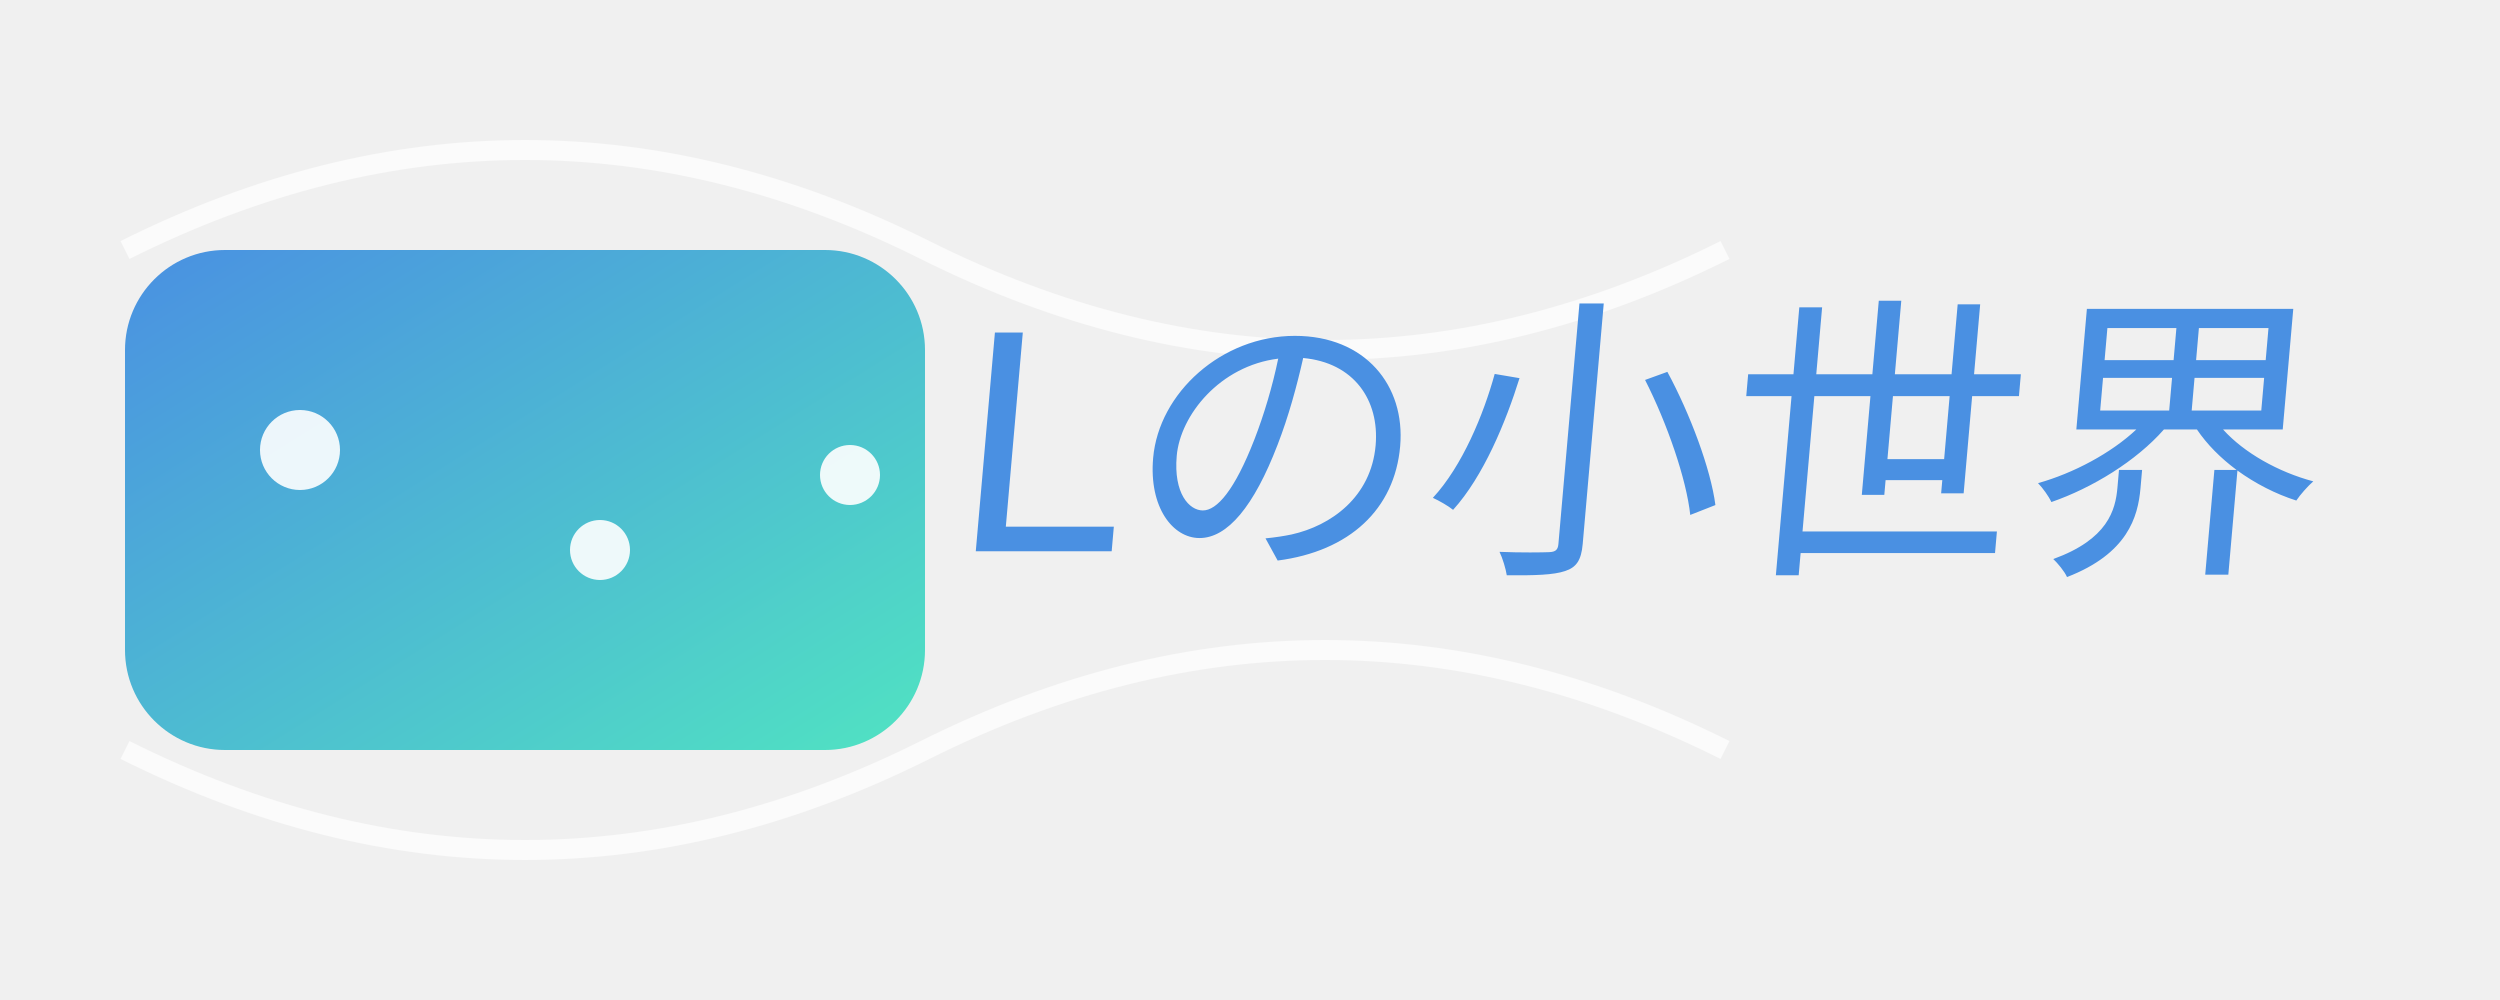
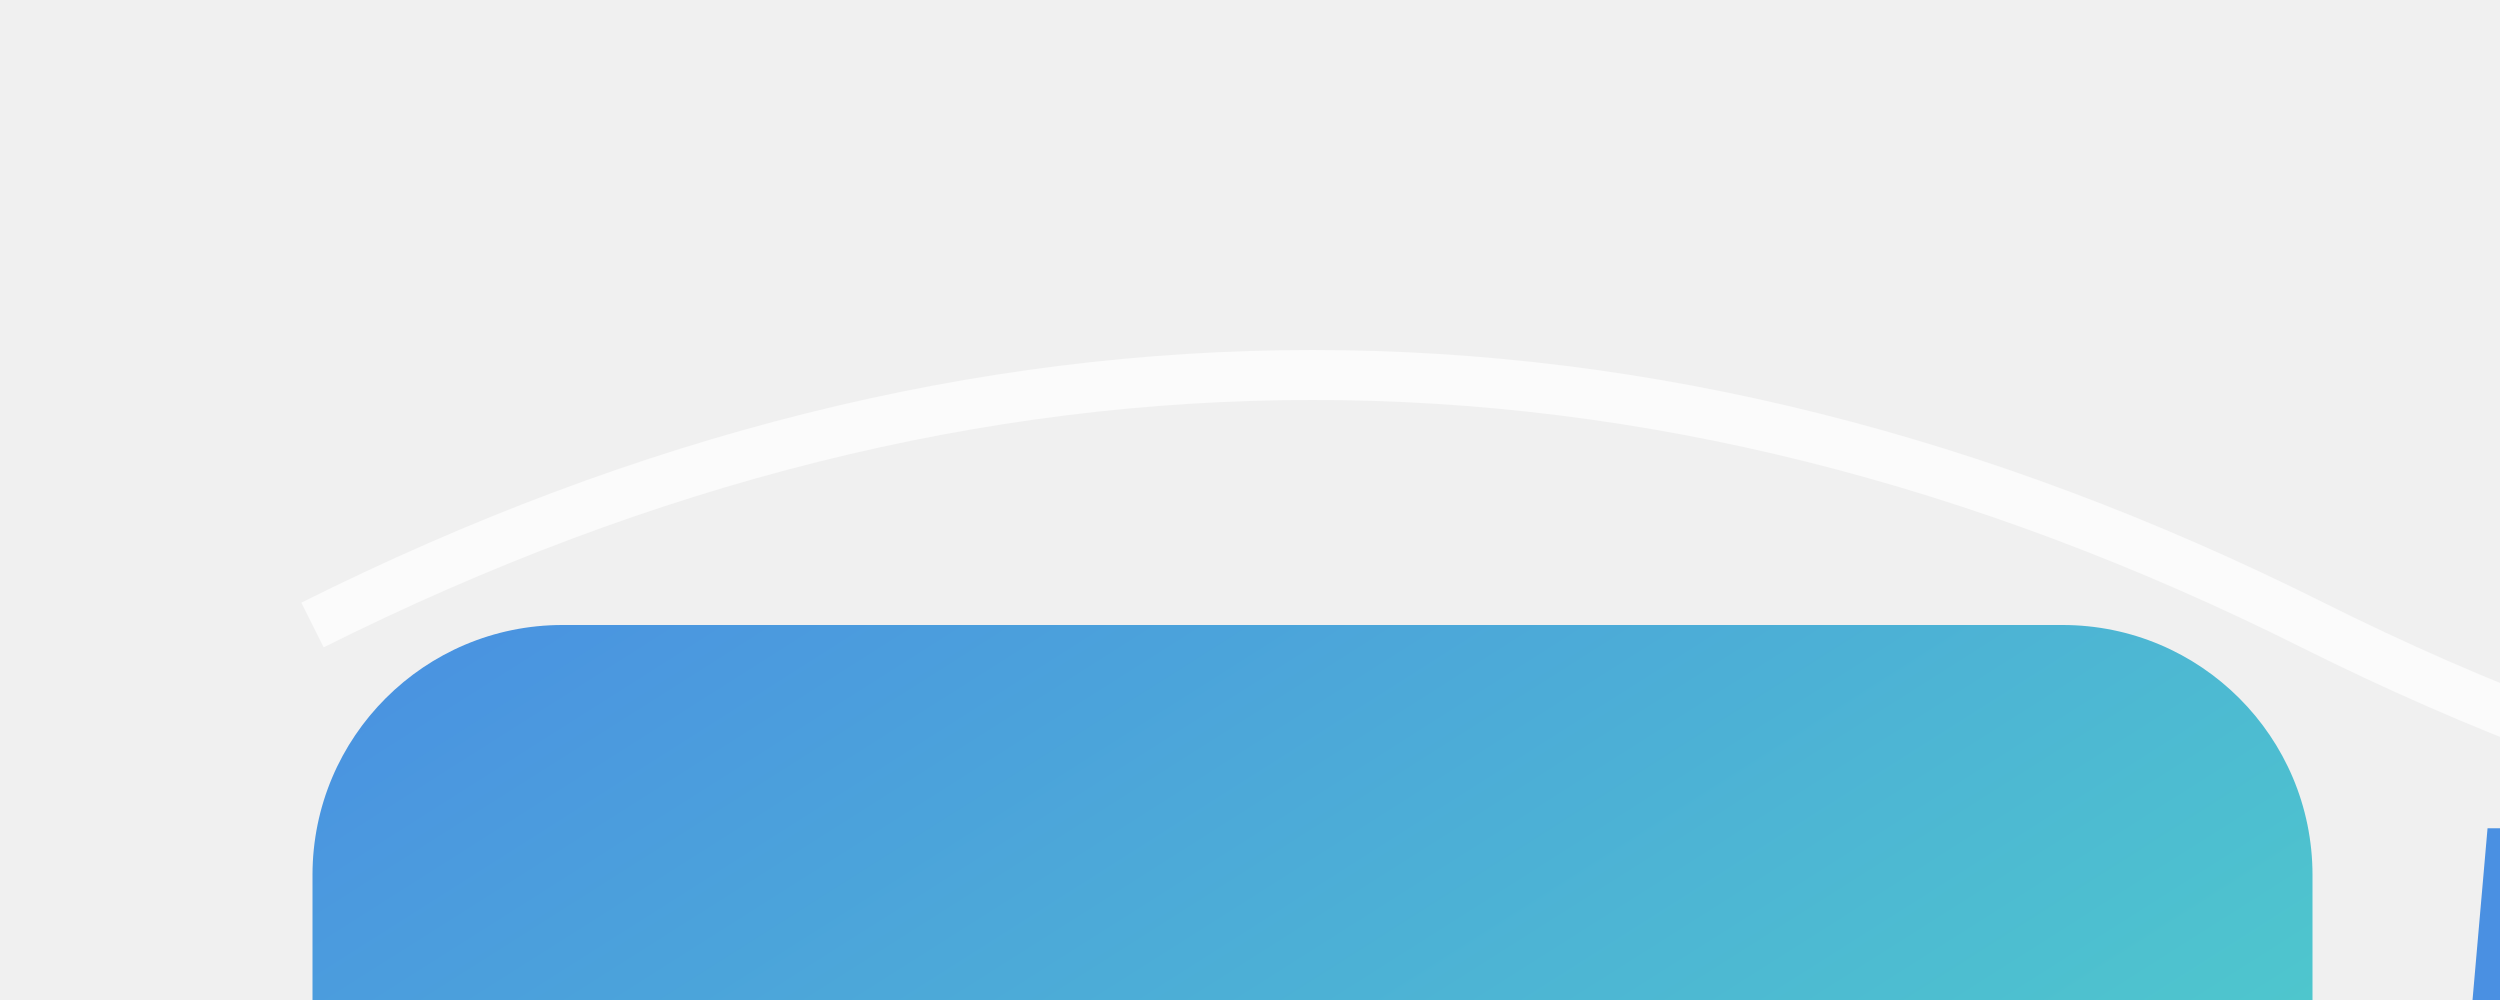
<svg xmlns="http://www.w3.org/2000/svg" width="2000" height="800" viewBox="0 0 2000 800">
  <defs>
    <linearGradient id="grad" x1="0%" y1="0%" x2="100%" y2="100%">
      <stop offset="0%" stop-color="#4A90E2" />
      <stop offset="100%" stop-color="#50E3C2" />
    </linearGradient>
  </defs>
-   <g>
+   <g transform="scale(2.5,2.5) translate(0,0)">
    <rect x="100" y="200" width="640" height="400" rx="80" fill="url(#grad)" />
    <path d="M100,200 q320,-160 640,0 t640,0" stroke="white" stroke-width="16" fill="none" opacity="0.7" />
    <path d="M100,600 q320,160 640,0 t640,0" stroke="white" stroke-width="16" fill="none" opacity="0.7" />
    <circle cx="240" cy="360" r="32" fill="white" opacity="0.9" />
    <circle cx="480" cy="440" r="24" fill="white" opacity="0.9" />
    <circle cx="680" cy="380" r="24" fill="white" opacity="0.9" />
+     <text x="800" y="440" font-family="Helvetica, Arial, sans-serif" font-size="240" font-weight="500" fill="#4A90E2" text-anchor="start" alignment-baseline="middle" transform="skewX(-5)">
+       Lの小世界
+     </text>
  </g>
-   <text x="800" y="441" font-family="Helvetica, Arial, sans-serif" font-size="240" font-weight="500" fill="#4A90E2" text-anchor="start" alignment-baseline="middle" transform="skewX(-5)">
-     Lの小世界
-   </text>
</svg>
